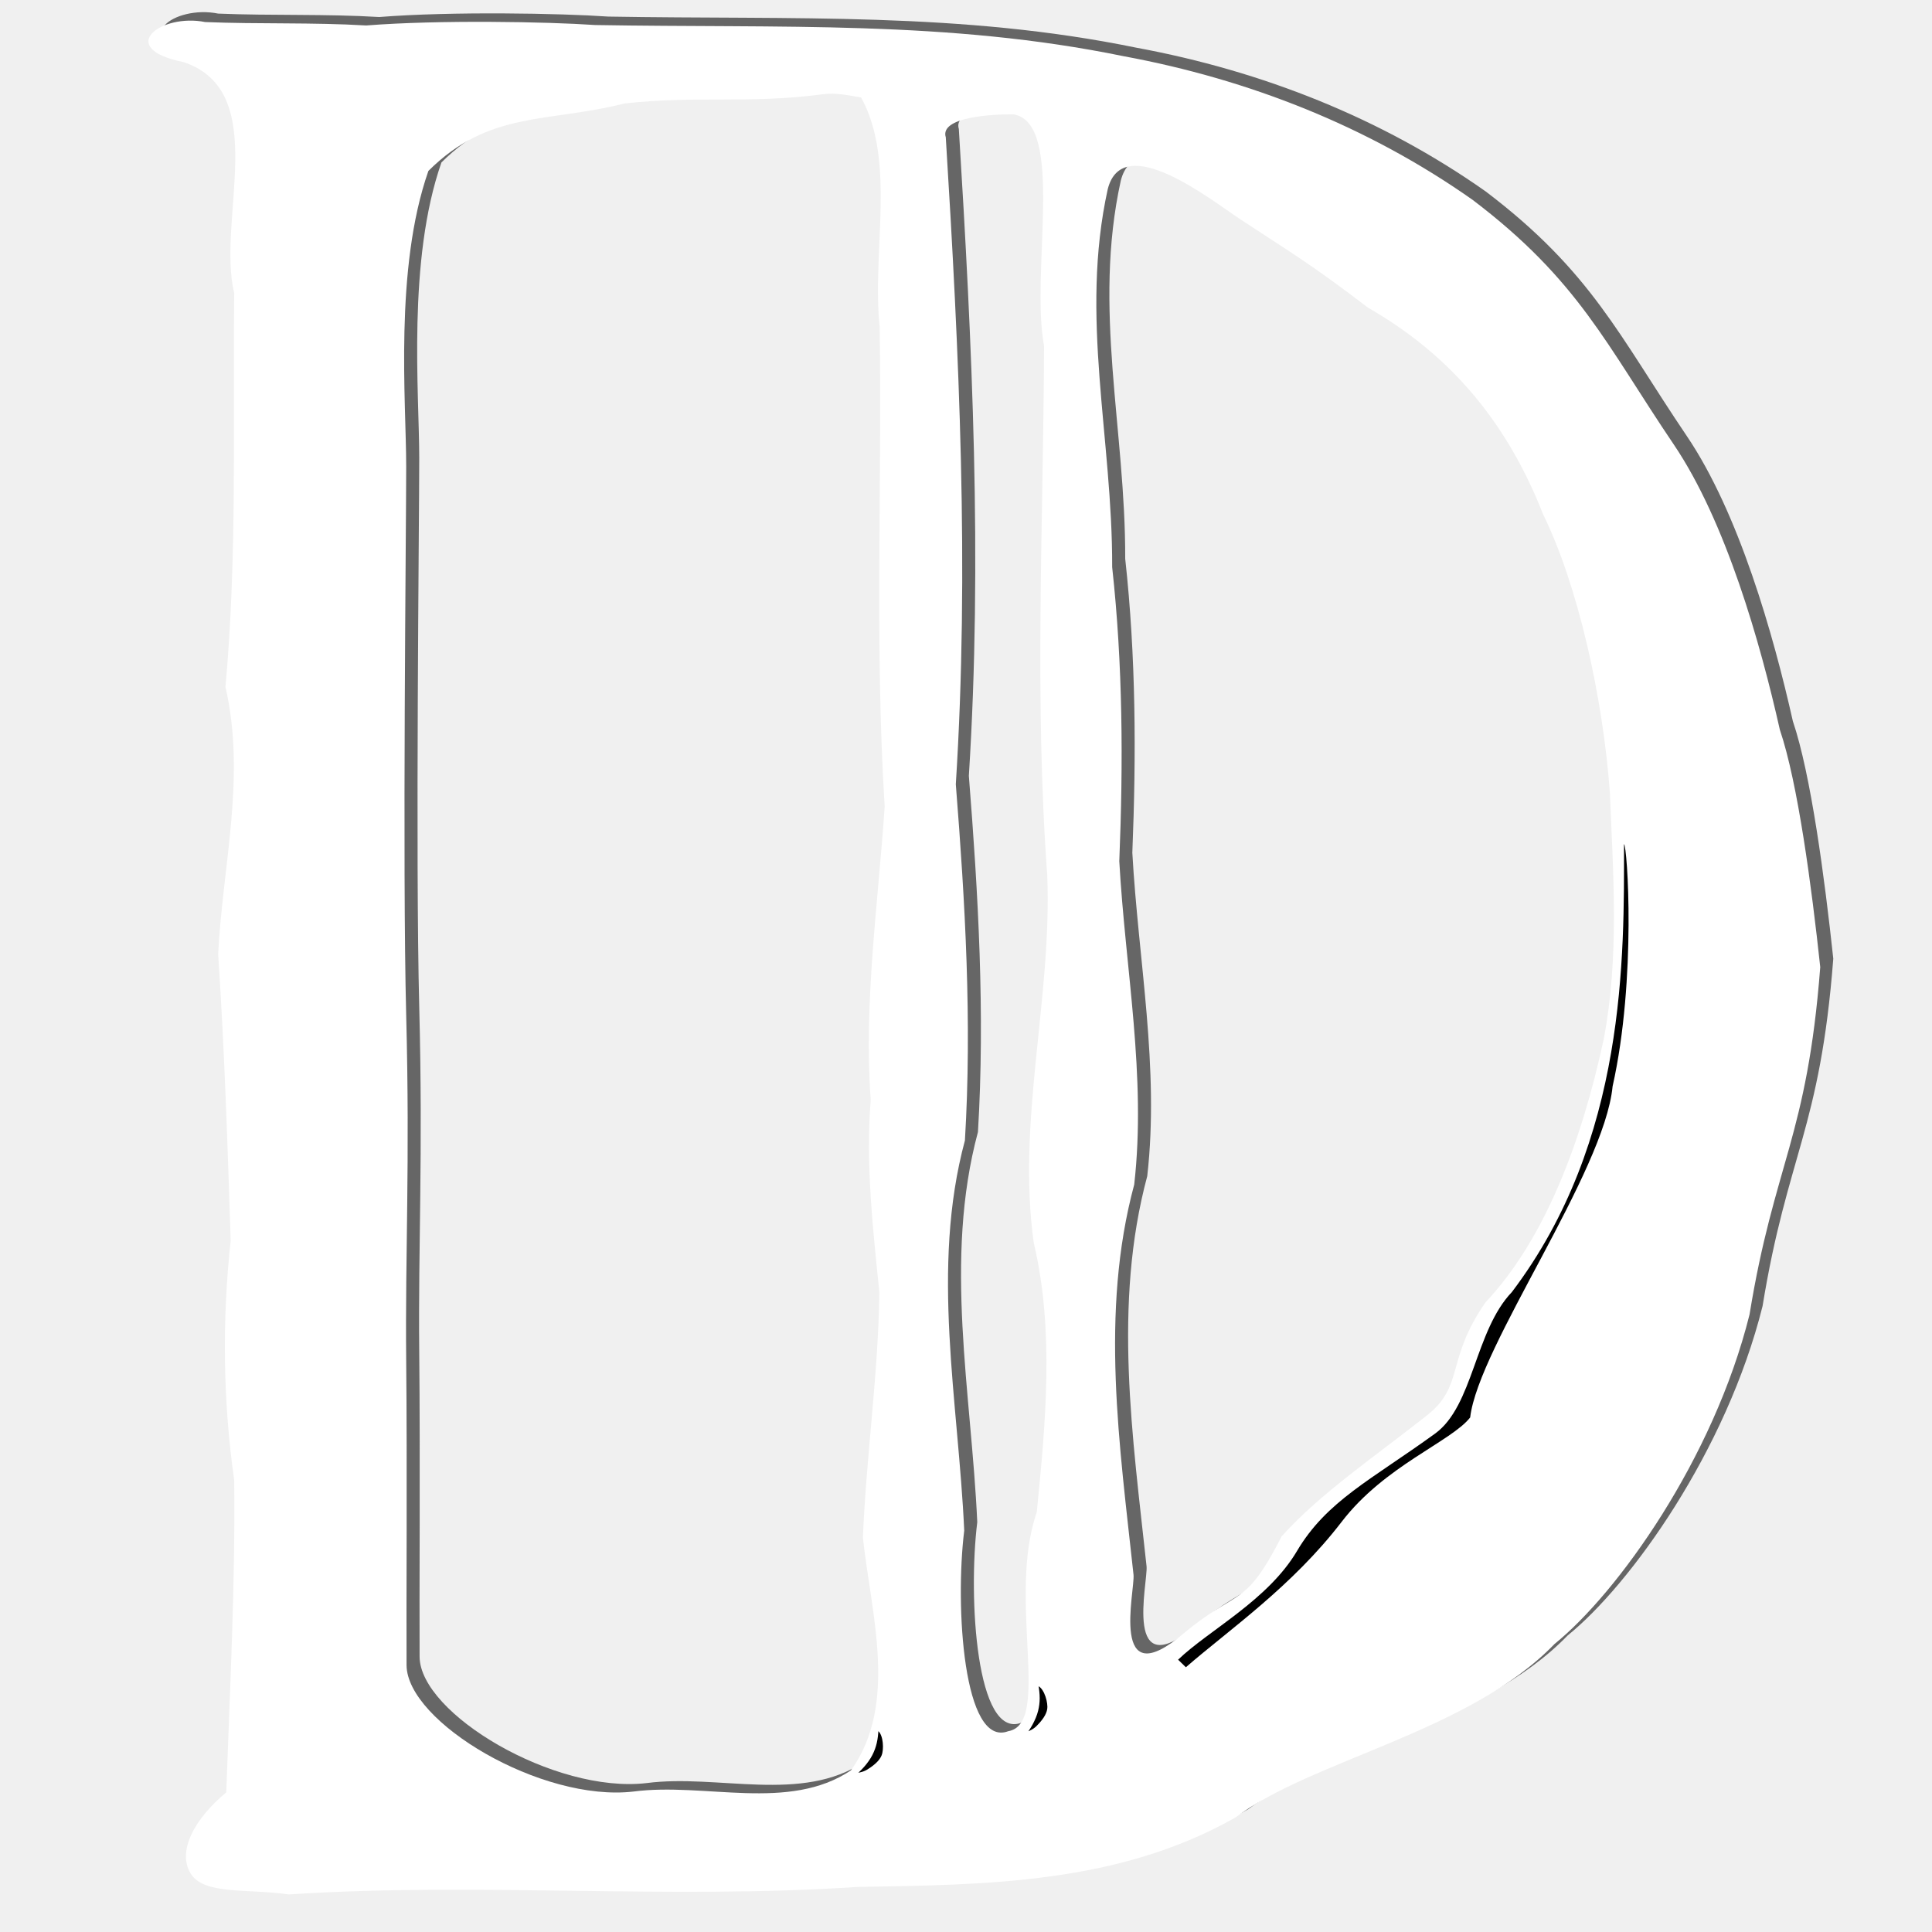
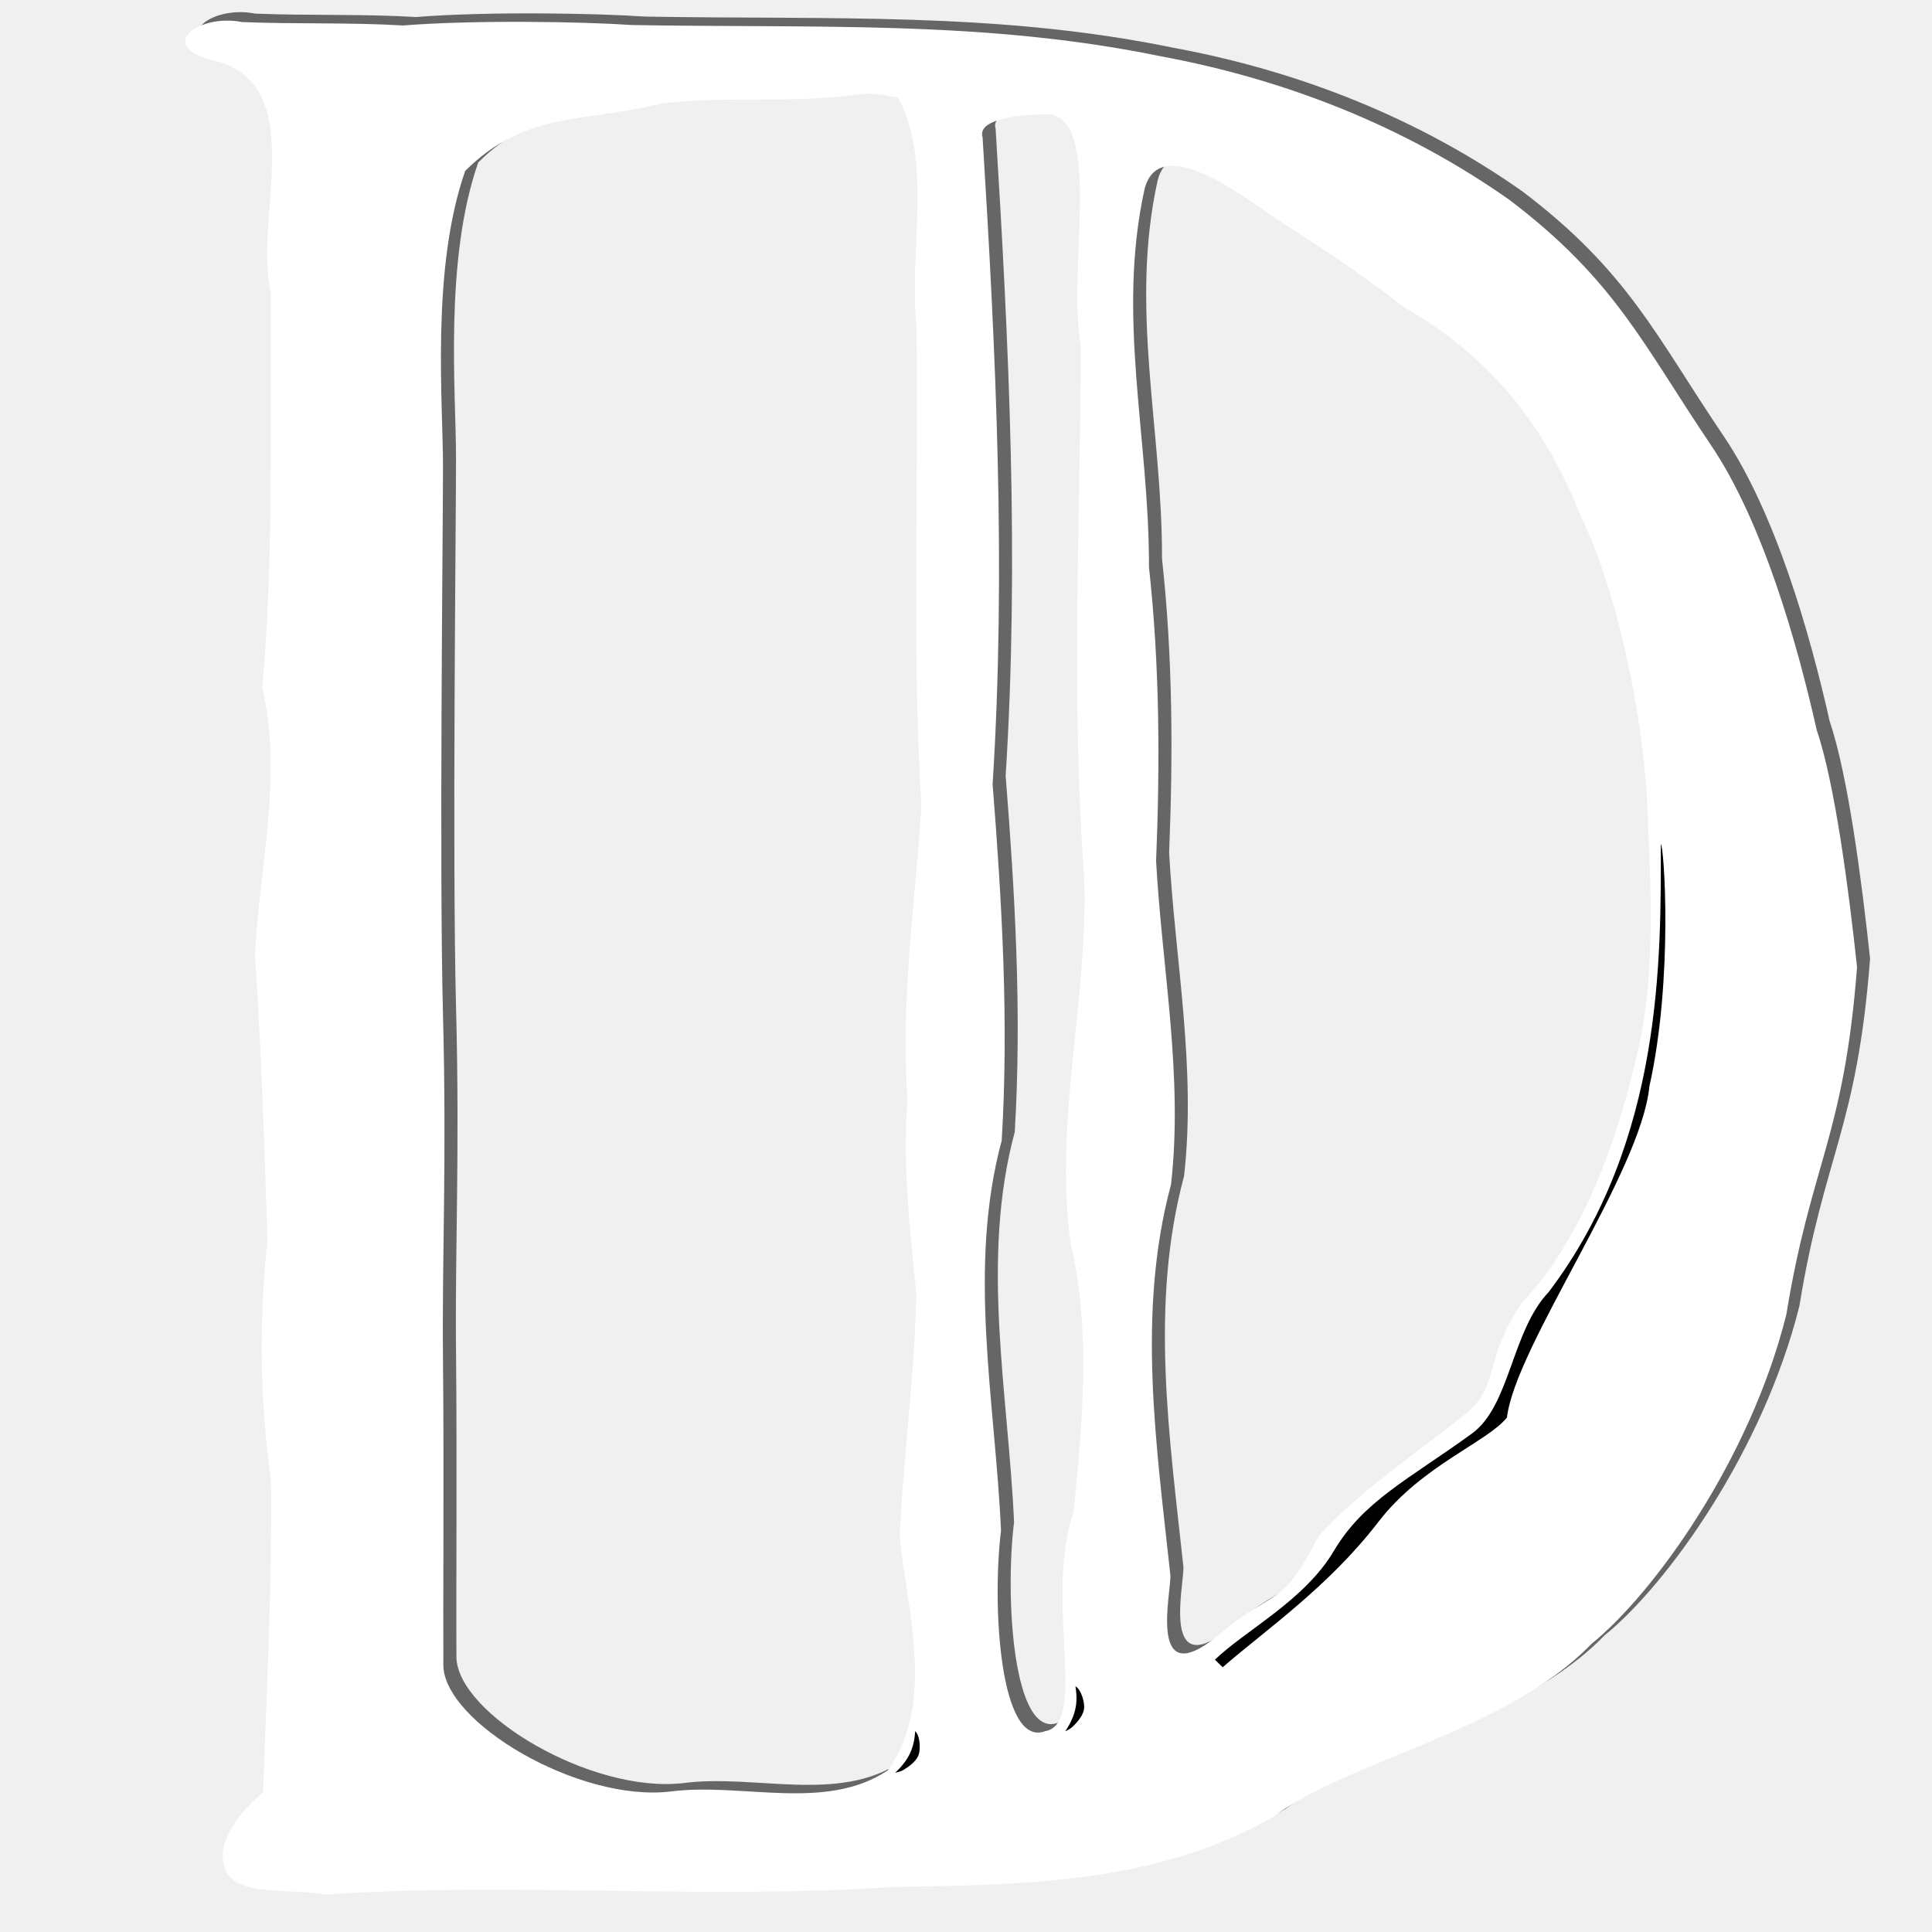
- <svg xmlns="http://www.w3.org/2000/svg" version="1.0" width="644pt" height="644pt" viewBox="0 0 450 525" preserveAspectRatio="xMidYMid meet" id="svg871">
+ <svg xmlns="http://www.w3.org/2000/svg" version="1.0" width="644pt" height="644pt" viewBox="0 0 430 525" preserveAspectRatio="xMidYMid meet" id="svg871">
  <defs id="defs875" />
  <g id="layer1" style="display:none">
    <g style="fill:#ff0000;stroke:none" transform="matrix(0.1,0,0,-0.1,600.0431,669.0941)" id="g862">
      <path d="m 1205,5801 c -153,-16 -186,-50 -87,-89 72,-28 147,-85 187,-140 l 30,-44 8,-591 c 6,-443 5,-615 -4,-682 -20,-154 -22,-273 -5,-395 24,-172 21,-271 -10,-361 -25,-72 -26,-79 -20,-259 3,-102 12,-261 21,-354 13,-138 14,-179 4,-220 -15,-65 -14,-104 8,-173 17,-53 17,-57 -5,-141 -27,-107 -27,-140 -1,-327 22,-157 22,-260 1,-850 l -7,-181 -48,-67 c -56,-79 -69,-127 -41,-158 49,-54 128,-65 329,-47 106,10 234,11 530,5 215,-4 467,-6 560,-2 94,3 312,10 485,15 173,5 357,15 409,21 198,23 348,75 669,234 125,61 271,126 324,144 243,81 548,365 749,697 85,142 119,226 129,318 5,46 26,140 49,212 51,165 71,244 121,489 23,116 53,230 70,272 34,81 38,146 15,212 -8,23 -21,95 -30,159 -9,64 -24,164 -35,222 -10,58 -26,158 -35,223 -19,142 -25,159 -75,213 -28,31 -44,61 -60,115 -31,107 -36,120 -114,274 -130,257 -313,507 -493,675 -115,107 -200,162 -336,220 -62,26 -143,63 -182,82 -38,20 -103,47 -143,62 -92,33 -398,108 -572,140 -304,56 -347,58 -1325,67 -500,4 -930,10 -955,12 -25,3 -76,2 -115,-2 z m 1608,-212 c 28,-7 47,-23 73,-59 55,-76 76,-76 210,1 36,20 46,21 67,12 14,-7 34,-27 44,-45 17,-30 18,-69 18,-483 0,-247 -4,-580 -9,-740 -6,-216 -5,-340 4,-485 21,-303 18,-524 -9,-730 -17,-126 -24,-228 -25,-365 -1,-188 -1,-191 27,-252 l 28,-63 -10,-282 c -7,-180 -16,-307 -26,-348 -21,-93 -19,-204 6,-307 25,-103 31,-277 10,-335 -7,-21 -26,-49 -43,-63 -28,-24 -36,-26 -82,-19 -76,11 -115,6 -176,-22 -60,-27 -156,-43 -266,-44 -95,0 -381,28 -474,46 -155,31 -266,106 -320,218 -56,115 -65,170 -63,386 1,107 5,953 10,1880 l 8,1685 27,47 c 31,51 76,87 216,172 224,135 287,157 538,185 87,10 164,19 169,20 6,0 27,-4 48,-10 z m 846,-138 c 58,-26 151,-65 206,-86 176,-66 265,-120 457,-278 62,-52 154,-121 204,-154 152,-102 205,-174 313,-429 33,-76 75,-168 94,-204 58,-108 90,-261 107,-509 6,-86 15,-210 20,-276 15,-177 13,-229 -15,-341 -13,-56 -31,-157 -39,-225 -20,-157 -35,-213 -90,-338 -57,-130 -87,-181 -146,-246 -29,-32 -56,-76 -69,-111 -95,-257 -100,-264 -232,-335 -87,-46 -115,-69 -205,-161 -81,-83 -112,-123 -134,-172 -51,-113 -177,-198 -310,-211 -87,-8 -112,-21 -139,-74 -23,-43 -78,-95 -127,-119 -53,-25 -85,-9 -106,53 -23,66 -22,126 2,227 26,107 25,194 -2,376 -28,190 -31,591 -4,682 32,109 38,190 32,420 -4,171 -10,249 -26,325 -24,113 -28,364 -10,600 5,78 7,404 3,810 -3,374 -3,701 1,727 9,62 38,98 78,98 17,0 79,-22 137,-49 z" id="path860" style="fill:#ff0000" />
    </g>
  </g>
  <g id="layer2" style="display:inline" />
  <g id="layer3" style="display:inline">
    <g id="g33" transform="translate(-708.5593,-82.63595)">
      <path id="path2226" d="m 730.361,86.334 c -12.097,-2.443 -24.608,7.13 -5.812,10.898 23.849,8.099 8.861,42.789 13.696,62.749 -0.379,35.696 0.858,71.44 -2.374,107.016 5.617,24.568 -0.76,48.366 -1.988,72.62 1.738,26.003 2.571,52.323 3.404,77.879 -2.328,21.248 -2.14,43.236 0.951,65.036 0.323,28.302 -1.159,56.585 -2.153,84.863 -8.71,7.245 -13.344,15.977 -9.713,21.992 3.61,5.98 15.429,4.092 26.729,5.745 51.384,-3.38 102.958,1.4 154.389,-2.038 35.422,-0.588 70.982,-0.858 102.755,-18.828 21.024,-15.781 63.592,-23.196 86.805,-47.209 17.106,-13.844 43.154,-50.157 52.969,-89.512 6.687,-41.078 15.655,-48.11 19.215,-94.401 -2.348,-21.918 -6.078,-50.067 -10.976,-64.507 -5.327,-23.695 -14.67,-56.571 -28.83,-77.518 -18.409,-27.233 -25.855,-44.62 -54.642,-66.458 -28.335,-19.966 -60.769,-32.742 -94.828,-39.044 -47.9,-9.842 -93.046,-7.589 -143.625,-8.477 -13.036,-0.897 -42.373,-1.443 -62.224,0.12 -14.572,-0.872 -29.21,-0.332 -43.749,-0.928 z m 178.23,20.481 c 9.569,17.316 2.896,42.089 5.052,62.289 0.649,43.479 -1.348,86.956 1.356,130.385 -1.774,26.571 -5.697,52.991 -3.794,79.721 -1.373,17.542 0.581,34.953 2.358,52.288 -0.294,22.332 -3.576,44.487 -4.477,66.678 2.187,20.46 9.693,45.183 -3.235,63.228 -16.941,11.36 -39.685,3.227 -59.092,5.764 -25.01,2.922 -61.584,-18.87 -61.681,-34.343 -0.097,-15.473 0.194,-53.344 -0.097,-82.796 -0.292,-29.452 1.045,-53.203 0,-93.81 -1.045,-40.607 0,-131.626 0,-149.16 0,-17.534 -3.282,-53.656 6.033,-80.277 16.524,-16.453 32.309,-13.02 53.342,-18.335 19.724,-2.178 33.805,0.166 53.833,-2.495 3.508,-0.522 6.965,0.338 10.401,0.863 z m 41.448,4.595 c 14.076,2.434 4.521,42.945 8.276,62.959 -0.196,47.975 -2.649,95.953 0.868,143.867 1.319,33.37 -8.289,66.57 -3.667,99.851 5.621,23.687 3.22,49.046 0.817,73.167 -8.109,23.401 4.111,57.506 -7.762,59.523 -12.167,4.571 -14.492,-33.88 -11.951,-54.514 -1.597,-35.195 -9.177,-71.221 0.186,-106.014 1.949,-32.253 0.073,-64.69 -2.472,-96.792 3.704,-58.531 0.9,-117.311 -2.724,-175.795 -1.734,-5.537 12.551,-6.304 18.429,-6.252 z m 61.456,28.412 c 13.427,8.881 18.949,11.949 34.824,24.104 20.865,11.969 37.124,29.427 47.584,56.13 9.515,19.353 16.298,49.912 18.169,75.696 0.902,22.212 2.579,44.763 -1.677,66.976 -5.978,27.718 -15.928,54.322 -32.134,71.529 -10.887,15.7 -5.653,22.584 -15.868,30.671 -14.331,11.346 -28.809,21.033 -39.495,32.863 -10.088,19.757 -11.628,13.971 -26.424,26.217 -20.667,17.693 -13.397,-11.541 -13.85,-15.754 -3.772,-35.029 -9.177,-71.221 0.186,-106.014 3.351,-29.431 -2.423,-58.623 -4.052,-87.872 1.082,-26.703 0.986,-53.29 -1.935,-79.904 0.106,-35.13 -8.871,-67.981 -1.195,-102.76 4.097,-16.007 27.956,2.886 35.867,8.119 z" style="display:inline;opacity:1;vector-effect:none;fill:#666666;fill-opacity:1;stroke:none;stroke-width:0.1;stroke-linecap:butt;stroke-linejoin:miter;stroke-miterlimit:4;stroke-dasharray:none;stroke-dashoffset:0;stroke-opacity:1" />
      <path style="display:inline;opacity:1;vector-effect:none;fill:#ffffff;fill-opacity:1;stroke:none;stroke-width:0.1;stroke-linecap:butt;stroke-linejoin:miter;stroke-miterlimit:4;stroke-dasharray:none;stroke-dashoffset:0;stroke-opacity:1" d="m 726.818,88.632 c -12.097,-2.443 -24.608,7.13 -5.812,10.898 23.849,8.099 8.861,42.789 13.696,62.749 -0.379,35.696 0.858,71.44 -2.374,107.016 5.617,24.568 -0.76,48.366 -1.988,72.62 1.738,26.003 2.571,52.323 3.404,77.879 -2.328,21.248 -2.14,43.236 0.951,65.036 0.323,28.302 -1.159,56.585 -2.153,84.863 -8.71,7.245 -13.344,15.977 -9.713,21.992 3.61,5.98 15.429,4.092 26.729,5.745 51.384,-3.38 102.958,1.4 154.389,-2.038 35.422,-0.588 70.982,-0.858 102.755,-18.828 21.024,-15.781 63.592,-23.196 86.805,-47.209 17.106,-13.844 43.154,-50.157 52.969,-89.512 6.687,-41.078 15.655,-48.11 19.215,-94.401 -2.348,-21.918 -6.078,-50.067 -10.976,-64.507 -5.327,-23.695 -14.67,-56.571 -28.83,-77.518 -18.409,-27.233 -25.855,-44.62 -54.642,-66.458 -28.335,-19.966 -60.769,-32.742 -94.828,-39.044 -47.9,-9.842 -93.046,-7.589 -143.625,-8.477 -13.036,-0.897 -42.373,-1.443 -62.224,0.12 -14.572,-0.872 -29.21,-0.332 -43.749,-0.928 z m 178.23,20.481 c 9.569,17.316 2.896,42.089 5.052,62.289 0.649,43.479 -1.348,86.956 1.356,130.385 -1.774,26.571 -5.697,52.991 -3.794,79.721 -1.373,17.542 0.581,34.953 2.358,52.288 -0.294,22.332 -3.576,44.487 -4.477,66.678 2.187,20.46 9.693,45.183 -3.235,63.228 -16.941,11.36 -39.685,3.227 -59.092,5.764 -25.01,2.922 -61.584,-18.87 -61.681,-34.343 -0.097,-15.473 0.194,-53.344 -0.097,-82.796 -0.292,-29.452 1.045,-53.203 0,-93.81 -1.045,-40.607 0,-131.626 0,-149.16 0,-17.534 -3.282,-53.656 6.033,-80.277 16.524,-16.453 32.309,-13.02 53.342,-18.335 19.724,-2.178 33.805,0.166 53.833,-2.495 3.508,-0.522 6.965,0.338 10.401,0.863 z m 41.448,4.595 c 14.076,2.434 4.521,42.945 8.276,62.959 -0.196,47.975 -2.649,95.953 0.868,143.867 1.319,33.37 -8.289,66.57 -3.667,99.851 5.621,23.687 3.22,49.046 0.817,73.167 -8.109,23.401 4.111,57.506 -7.762,59.523 -12.167,4.571 -14.492,-33.88 -11.951,-54.514 -1.597,-35.195 -9.177,-71.221 0.186,-106.014 1.949,-32.253 0.073,-64.69 -2.472,-96.792 3.704,-58.531 0.9,-117.311 -2.724,-175.795 -1.734,-5.537 12.551,-6.304 18.429,-6.252 z m 61.456,28.412 c 13.427,8.881 18.949,11.949 34.824,24.104 20.865,11.969 37.124,29.427 47.584,56.13 9.515,19.353 16.298,49.912 18.169,75.696 0.902,22.212 2.579,44.763 -1.677,66.976 -5.978,27.718 -15.928,54.322 -32.134,71.529 -10.887,15.7 -5.653,22.584 -15.868,30.671 -14.331,11.346 -28.809,21.033 -39.495,32.863 -10.088,19.757 -11.628,13.971 -26.424,26.217 -20.667,17.693 -13.397,-11.541 -13.85,-15.754 -3.772,-35.029 -9.177,-71.221 0.186,-106.014 3.351,-29.431 -2.423,-58.623 -4.052,-87.872 1.082,-26.703 0.986,-53.29 -1.935,-79.904 0.106,-35.13 -8.871,-67.981 -1.195,-102.76 4.097,-16.007 27.956,2.886 35.867,8.119 z" id="path867" />
      <path id="path2231" d="m 740.139,130.96 3.146,10.414 -0.842,43.19 2.047,44.494 -1.172,79.537 -0.442,57.253 -0.404,44.845 -3.546,-17.798 c -0.061,-14.849 0.124,-29.416 0.355,-43.867 0.089,-5.604 -1.99,-13.903 -1.899,-19.482 0.073,-4.457 2.319,-6.197 2.379,-10.65 0.182,-13.32 0.283,-26.641 0.143,-40.095 -0.044,-4.239 1.346,-7.919 1.343,-12.18 -0.002,-3.211 -2.663,-8.545 -2.664,-11.757 -0.01,-30.937 0.037,-61.916 0.161,-93.244 0.015,-3.722 1.588,-7.45 1.613,-11.187 0.039,-5.961 -0.544,-11.627 -0.506,-17.624 z" style="color:#ffffff;font-style:normal;font-variant:normal;font-weight:normal;font-stretch:normal;font-size:medium;line-height:normal;font-family:sans-serif;font-variant-ligatures:normal;font-variant-position:normal;font-variant-caps:normal;font-variant-numeric:normal;font-variant-alternates:normal;font-feature-settings:normal;text-indent:0;text-align:start;text-decoration:none;text-decoration-line:none;text-decoration-style:solid;text-decoration-color:#000000;letter-spacing:normal;word-spacing:normal;text-transform:none;writing-mode:lr-tb;direction:ltr;text-orientation:mixed;dominant-baseline:auto;baseline-shift:baseline;text-anchor:start;white-space:normal;shape-padding:0;clip-rule:nonzero;display:inline;overflow:visible;visibility:visible;opacity:1;isolation:auto;mix-blend-mode:normal;color-interpolation:sRGB;color-interpolation-filters:linearRGB;solid-color:#000000;solid-opacity:1;vector-effect:none;fill:#ffffff;fill-opacity:1;fill-rule:nonzero;stroke:none;stroke-width:0.75px;stroke-linecap:butt;stroke-linejoin:miter;stroke-miterlimit:4;stroke-dasharray:none;stroke-dashoffset:0;stroke-opacity:1;color-rendering:auto;image-rendering:auto;shape-rendering:auto;text-rendering:auto;enable-background:accumulate" />
      <path id="path2237" d="m 1112.365,312.013 c 0.874,0.277 3.461,36.518 -3.099,65.822 -2.264,23.435 -36.438,70.626 -38.705,89.98 -5.215,6.622 -23.194,13.075 -34.907,28.337 -13.524,17.621 -30.546,29.286 -42.348,39.542 l -2.112,-2.058 c 8.38,-8.048 24.39,-16.133 32.312,-29.531 8.064,-13.637 20.233,-19.369 37.526,-31.908 10.416,-7.552 10.778,-27.91 20.863,-38.459 31.234,-41.229 30.484,-91.456 30.471,-121.724 z" style="display:inline;opacity:1;vector-effect:none;fill:#000000;fill-opacity:1;stroke:none;stroke-width:0.1;stroke-linecap:butt;stroke-linejoin:miter;stroke-miterlimit:4;stroke-dasharray:none;stroke-dashoffset:0;stroke-opacity:1" />
      <path id="path2275" d="m 903.051,564.886 c 1.539,-1.106 3.63,-3.352 4.727,-5.509 1.08,-2.125 1.485,-4.049 1.639,-6.962 1.802,0.706 2.253,4.427 1.773,6.681 -0.363,1.707 -1.864,3.067 -3.288,4.076 -1.4,0.99 -2.348,1.496 -4.85,1.714 -2e-5,1e-5 2e-5,-10e-6 2e-5,-10e-6 z" style="display:inline;fill:#000000;stroke:#ffffff;stroke-width:0.75px;stroke-linecap:butt;stroke-linejoin:miter;stroke-opacity:1" />
      <path style="display:inline;fill:#000000;stroke:#ffffff;stroke-width:0.75px;stroke-linecap:butt;stroke-linejoin:miter;stroke-opacity:1" d="m 949.417,553.886 c 1.252,-1.423 2.786,-4.081 3.371,-6.429 0.576,-2.313 0.539,-4.279 0.036,-7.152 1.915,0.284 3.188,3.81 3.226,6.113 0.029,1.745 -1.128,3.407 -2.291,4.709 -1.142,1.279 -1.952,1.985 -4.342,2.758 -10e-6,0 2e-5,-1e-5 2e-5,-1e-5 z" id="path2277" />
    </g>
  </g>
</svg>
